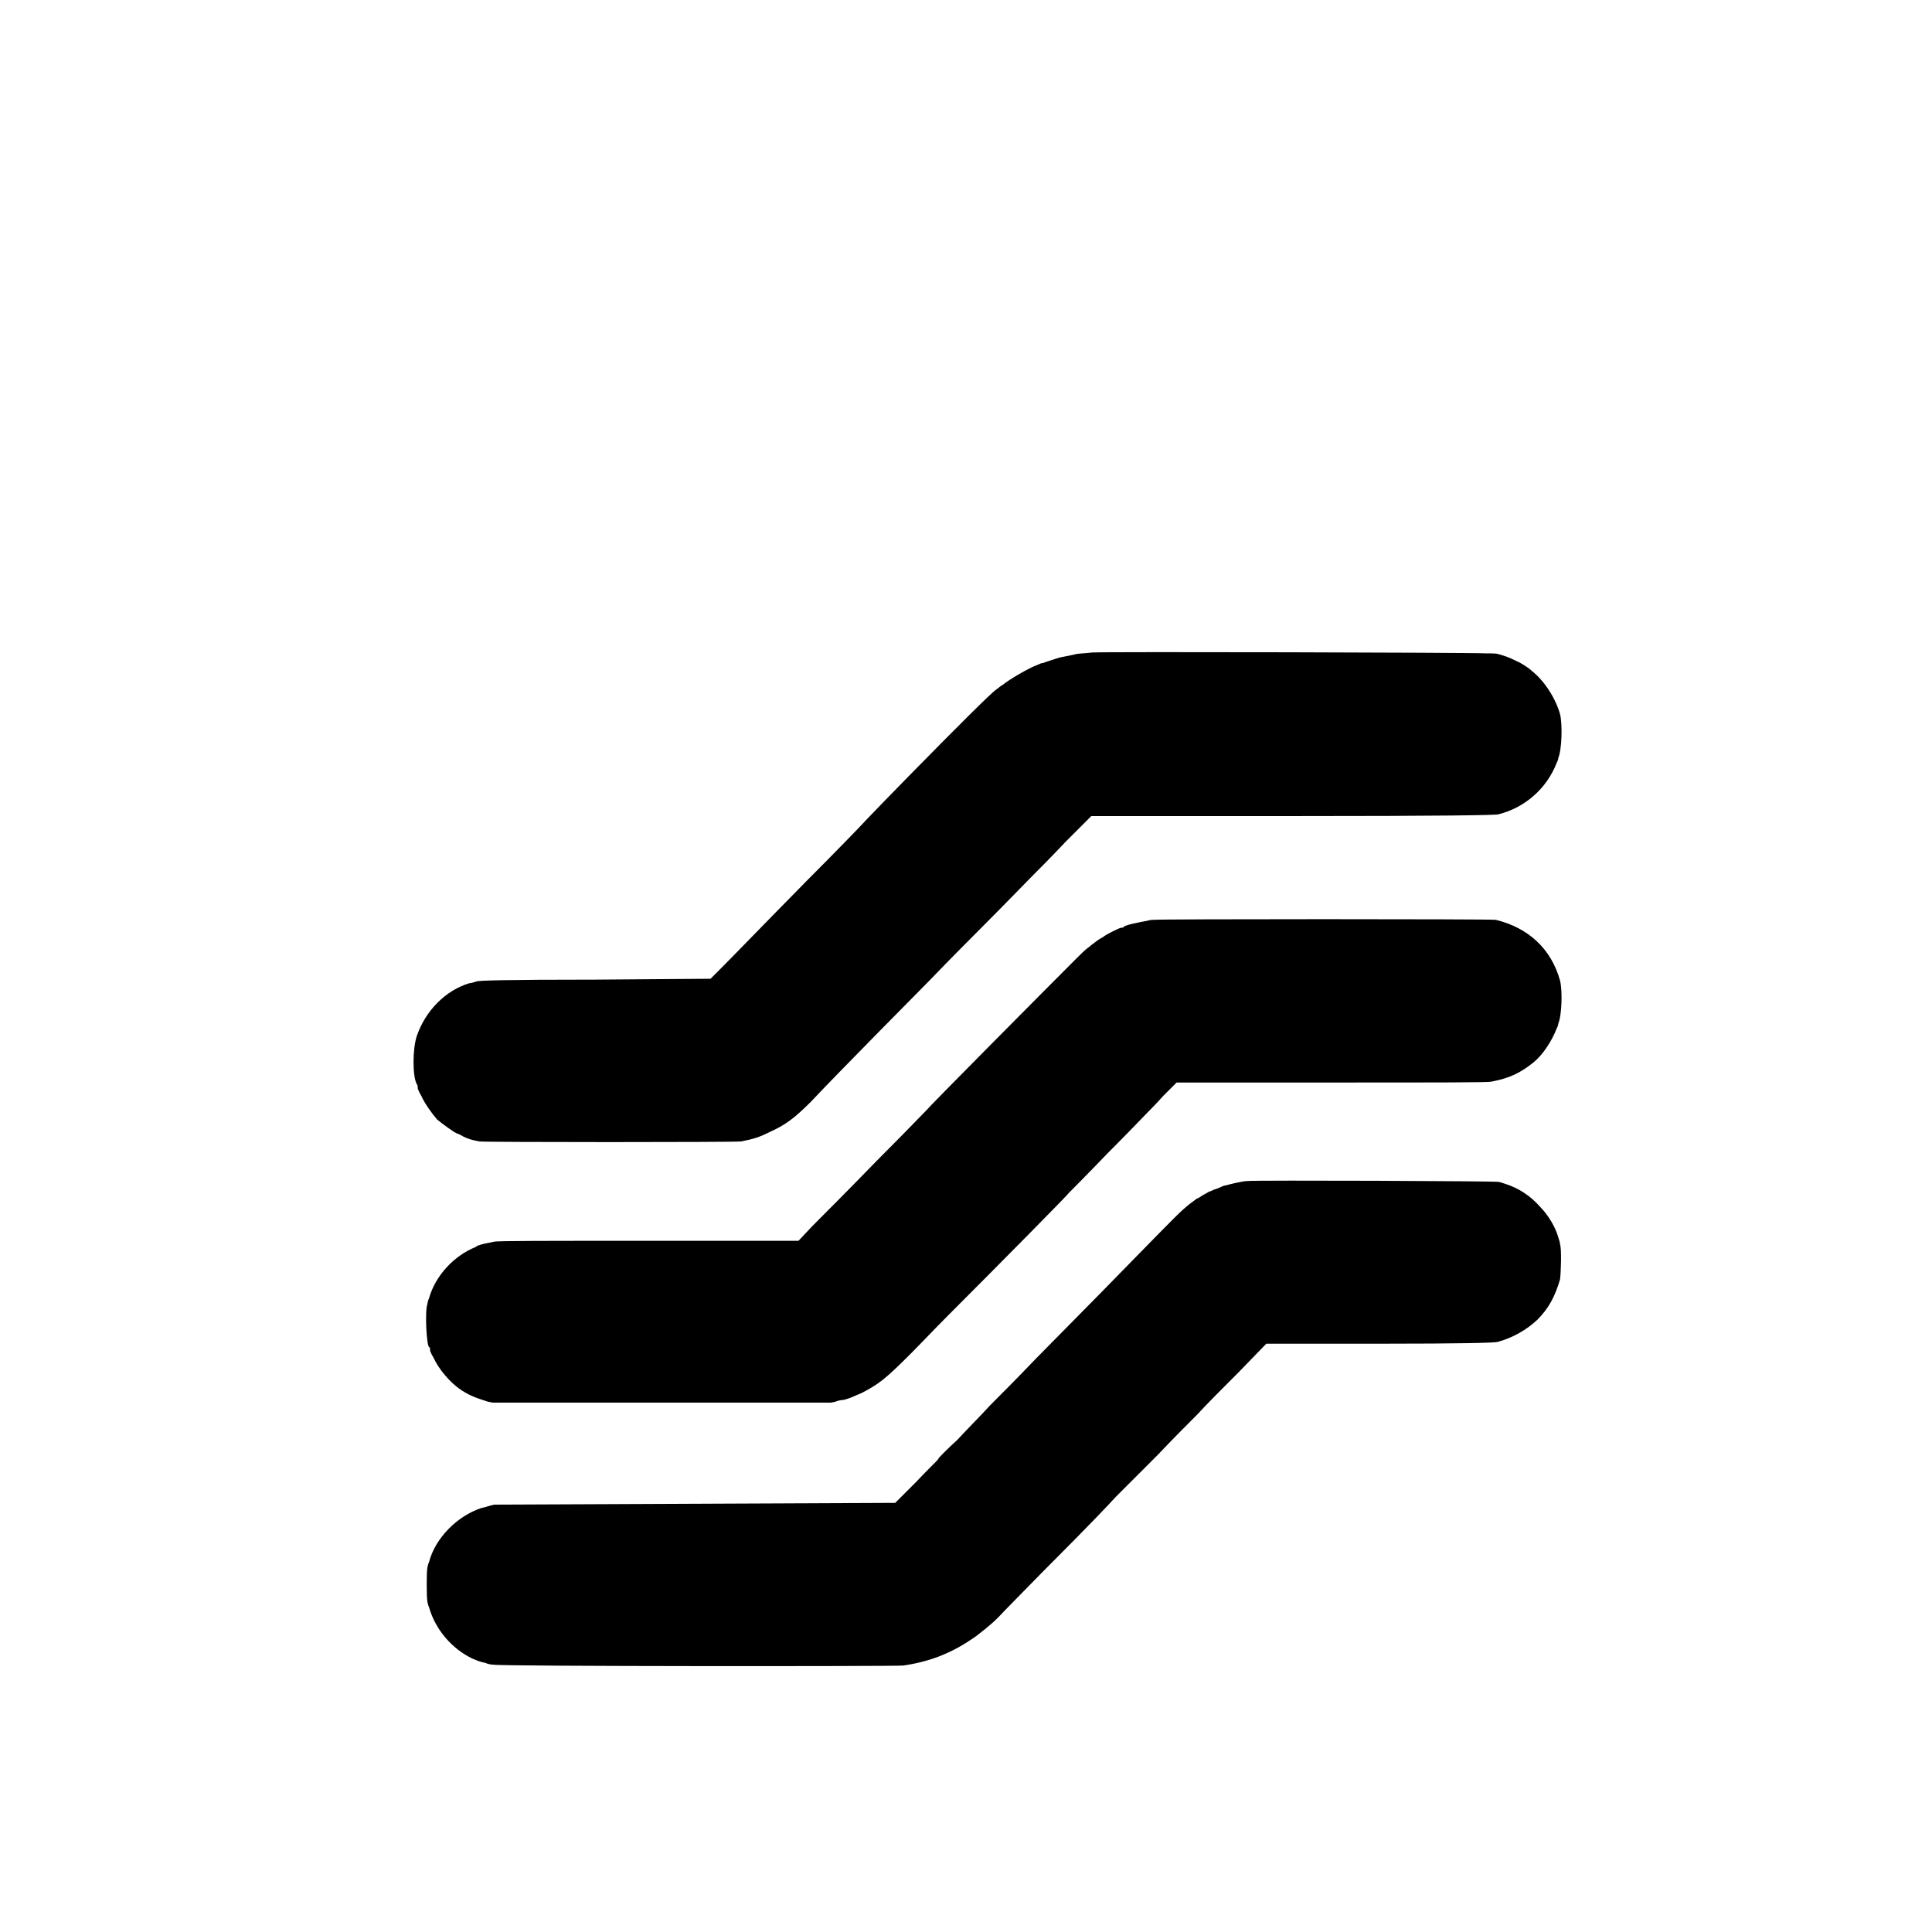
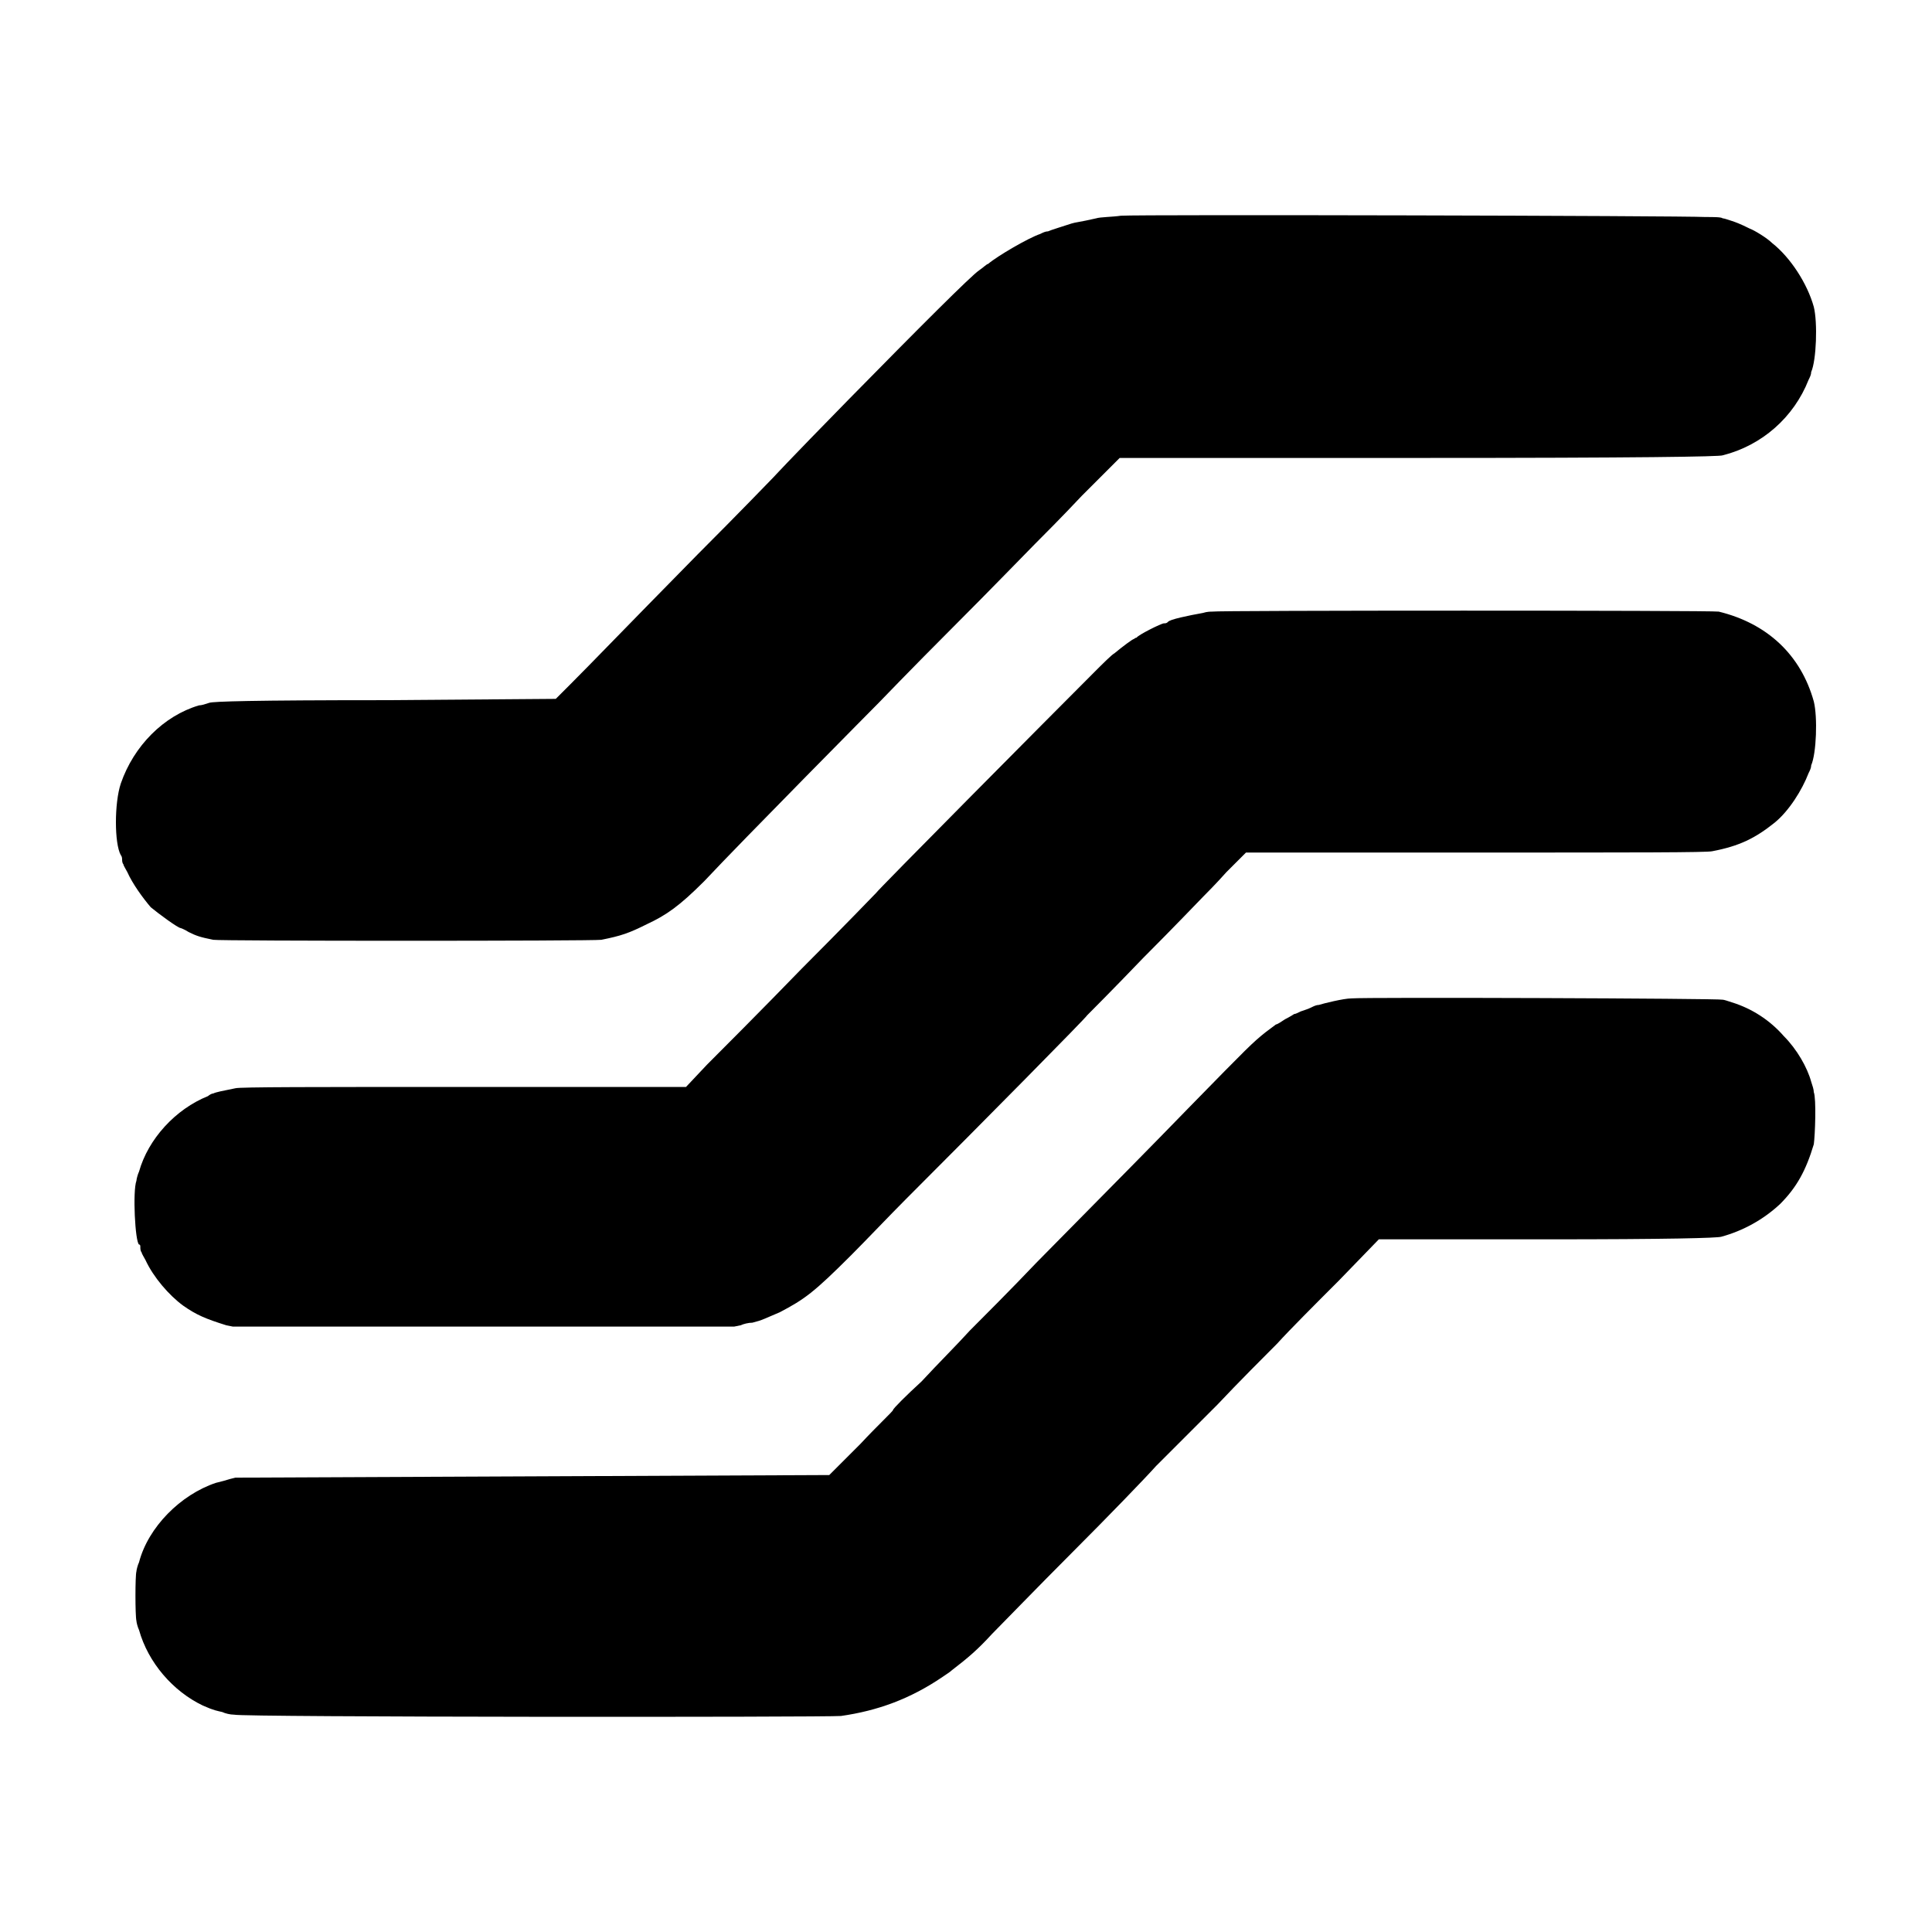
- <svg xmlns="http://www.w3.org/2000/svg" viewBox="-99 -297 2197 2197">
+ <svg xmlns="http://www.w3.org/2000/svg" viewBox="282.24 279.36 1483.52 1483.52">
  <path d="M1143 445c-7 1-16 1-19 2-13 3-16 3-19 4-6 2-16 5-18 6-2 0-4 1-6 2-9 3-33 17-40 23-1 0-4 3-7 5-6 4-46 44-100 99-49 50-57 59-58 60 0 0-26 27-58 59-60 61-80 82-98 100l-11 11-131 1c-103 0-132 1-135 2s-6 2-8 2c-27 8-50 31-60 60-5 15-5 46 0 55 1 1 1 3 1 3 0 1 0 3 1 4 0 1 2 4 3 6 4 9 12 20 18 27 6 5 21 16 23 16 0 0 3 1 6 3 6 3 9 4 19 6 5 1 291 1 298 0 15-3 21-5 35-12 15-7 25-14 44-33 29-31 133-136 134-137 0 0 25-26 56-57s59-60 64-65 21-21 36-37l29-29h230c170 0 231-1 233-2a96 96 0 0 0 66-58c1-2 2-4 2-6 4-9 5-38 2-50-5-18-18-38-32-49-4-4-14-10-17-11-8-4-11-5-14-6s-6-2-7-2c-1-1-7-1-13-1-19-1-434-2-449-1m70 304c-1 0-4 0-7 1-11 2-26 5-27 7-1 1-2 1-3 1-2 0-20 9-21 11-1 0-2 1-2 1-1 0-9 6-15 11-2 1-9 8-15 14-36 36-168 169-168 170 0 0-26 27-57 58-31 32-64 65-73 74l-16 17H638c-115 0-172 0-175 1-10 2-15 3-17 4-1 0-3 1-4 2-25 10-46 33-53 58-1 2-2 6-2 7-3 8-1 47 2 49 1 0 1 1 1 2s0 3 1 4c0 1 2 4 3 6 6 13 18 27 29 35 10 7 17 10 33 15l5 1h385l5-1c2-1 6-2 9-2 8-2 9-3 21-8 19-10 26-15 55-44 11-11 30-31 42-43 59-59 139-140 139-141 0 0 20-20 43-44 24-24 44-45 46-47s10-10 18-19l15-15h177c122 0 177 0 181-1 21-4 33-10 48-22 11-9 21-25 26-38 1-2 2-4 2-6 4-9 5-37 2-49-10-36-36-60-73-69-5-1-387-1-389 0m107 297c-6 0-22 4-25 5-2 0-4 1-6 2s-5 2-8 3c-2 1-4 2-5 2 0 0-3 2-7 4-3 2-6 4-7 4l-8 6c-10 8-13 11-58 57-35 36-47 48-118 120-19 20-42 43-51 52-9 10-26 27-37 39-12 11-22 21-22 22s-12 12-25 26l-24 24-228 1-228 1-4 1c-3 1-7 2-11 3-27 9-52 34-59 61-1 2-2 6-2 7-1 3-1 34 0 38 0 1 1 5 2 7 7 25 26 47 49 58 9 4 11 4 15 5 2 1 6 2 9 2 6 2 455 2 466 1 28-4 53-13 78-30 3-2 6-4 7-5 13-10 20-16 31-28 7-7 35-36 62-63s56-57 64-66l47-47c16-17 37-38 46-47 9-10 30-31 47-48l31-32h130c92 0 130-1 133-2a108 108 0 0 0 45-25c13-13 20-26 26-46 1-7 2-35 0-40 0-2-1-5-2-8-3-11-11-25-21-35a87 87 0 0 0-40-26c-3-1-6-2-7-2-2-1-275-2-285-1" />
</svg>
